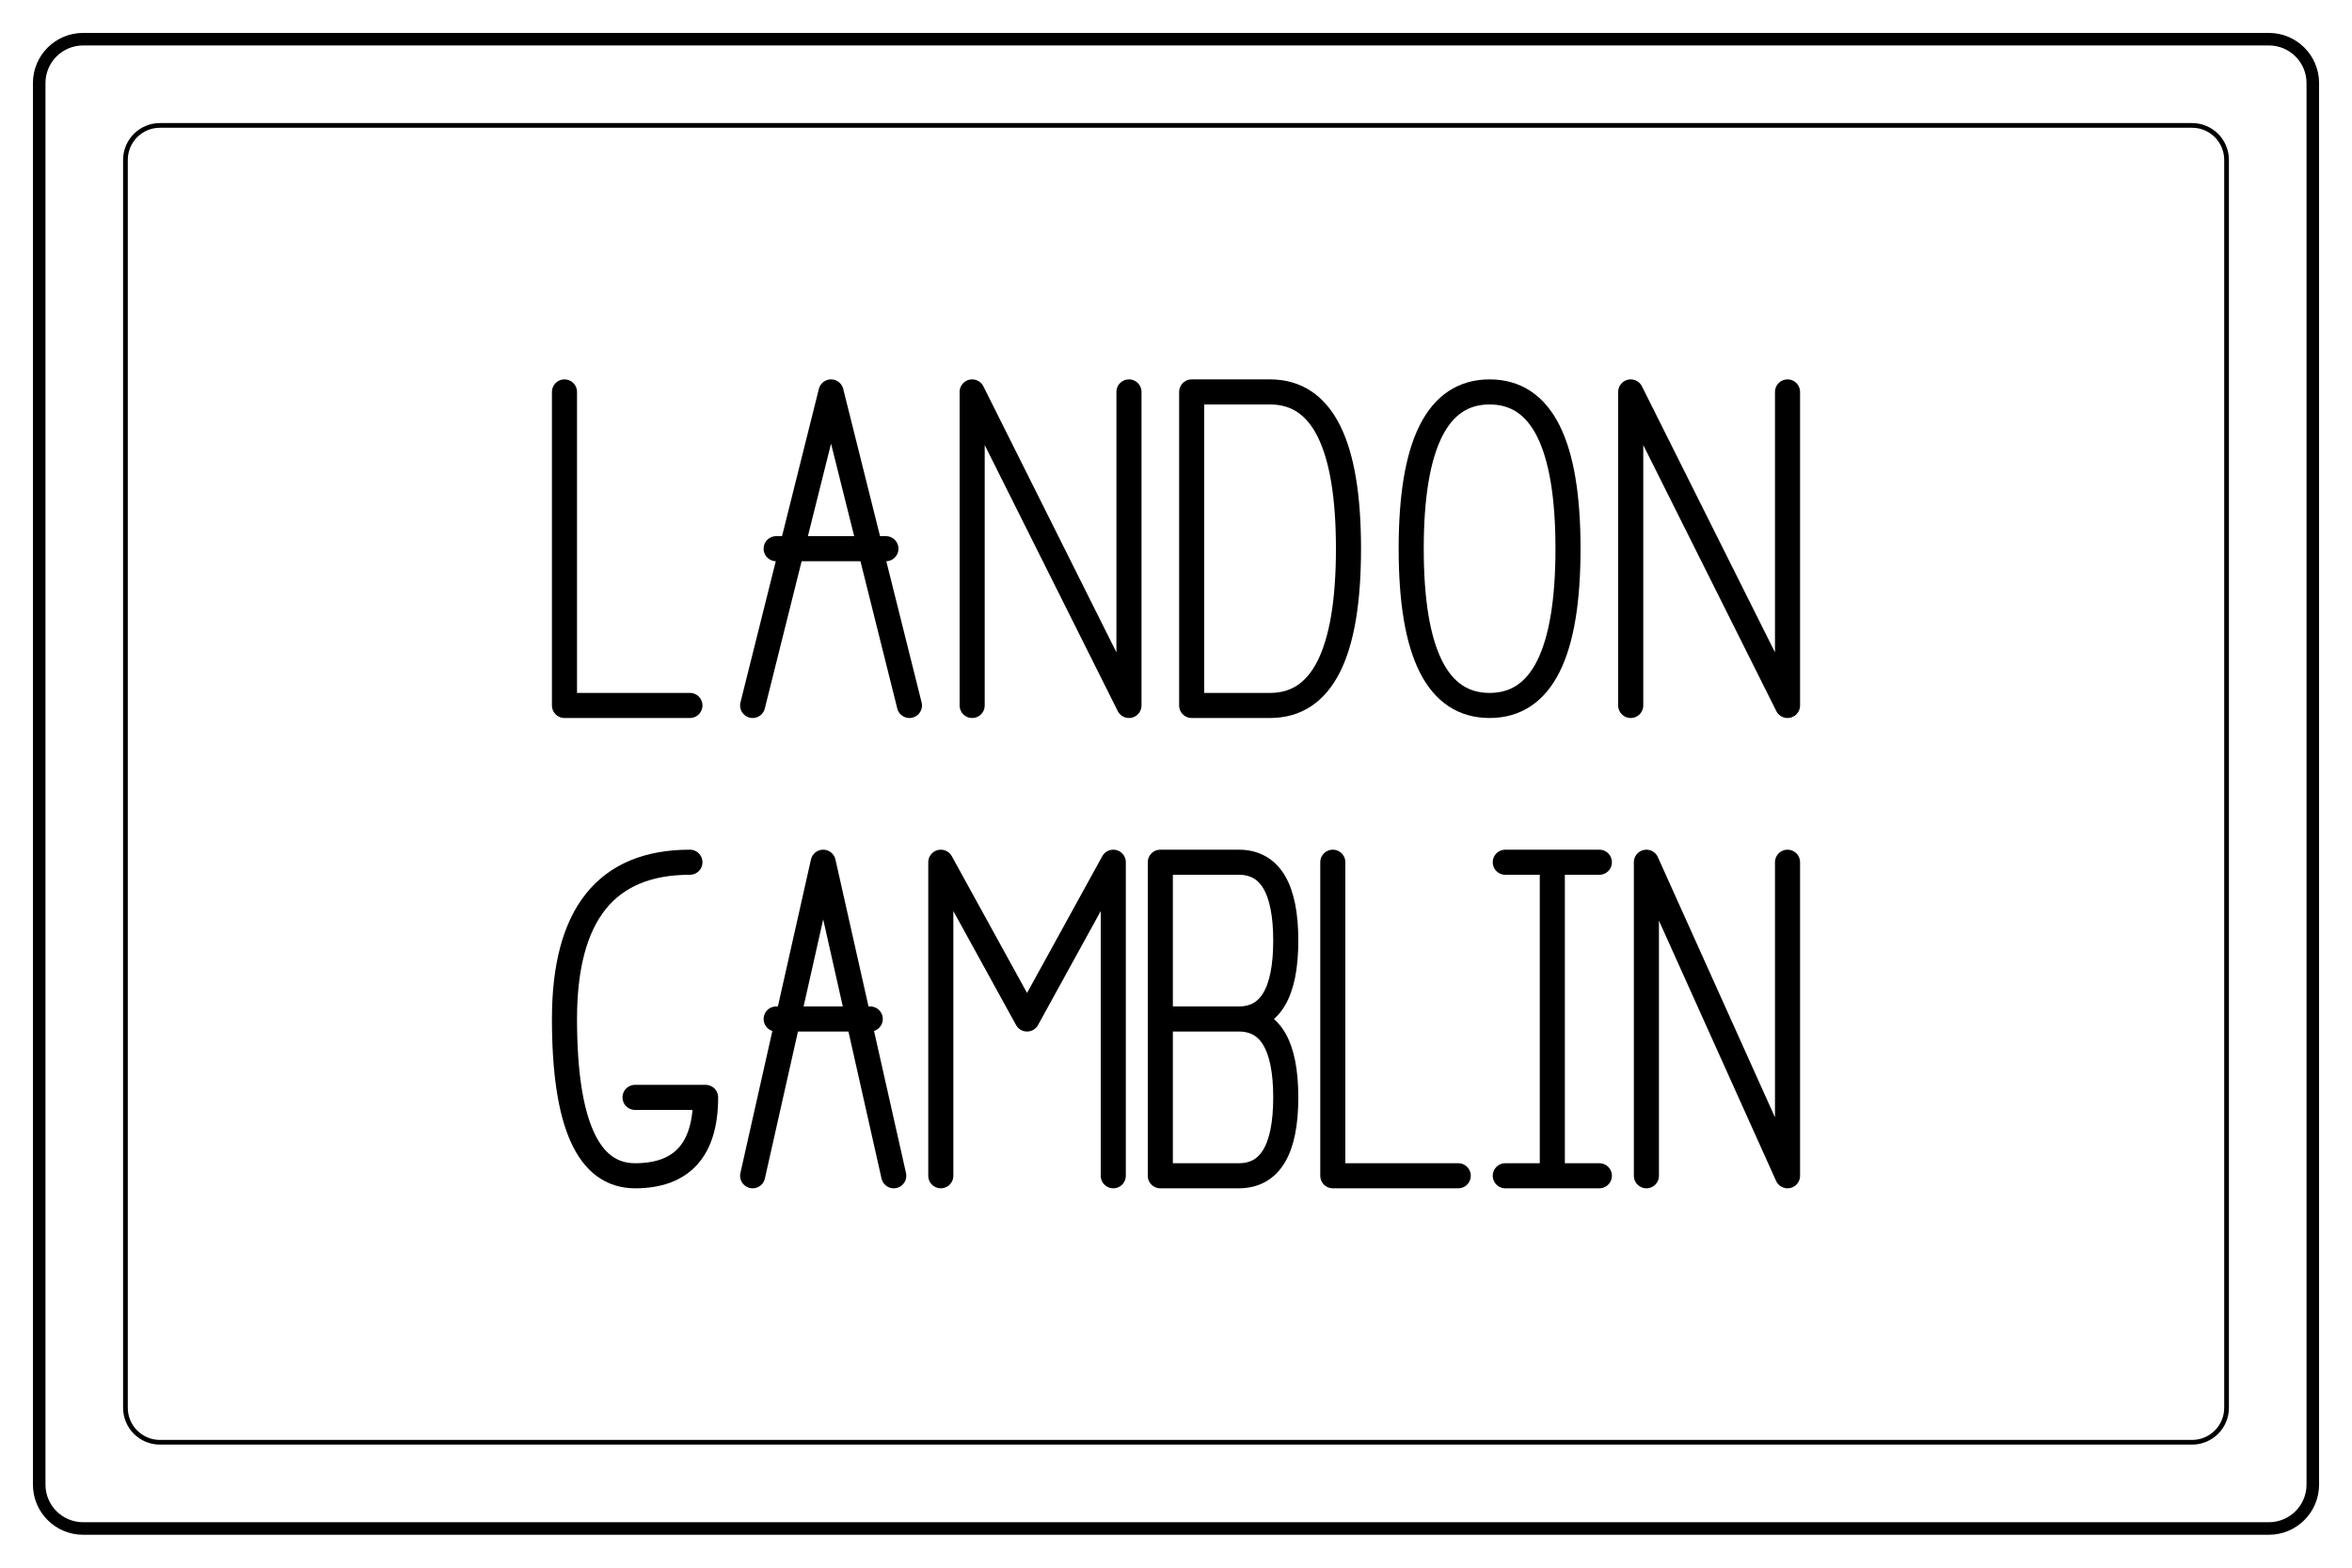
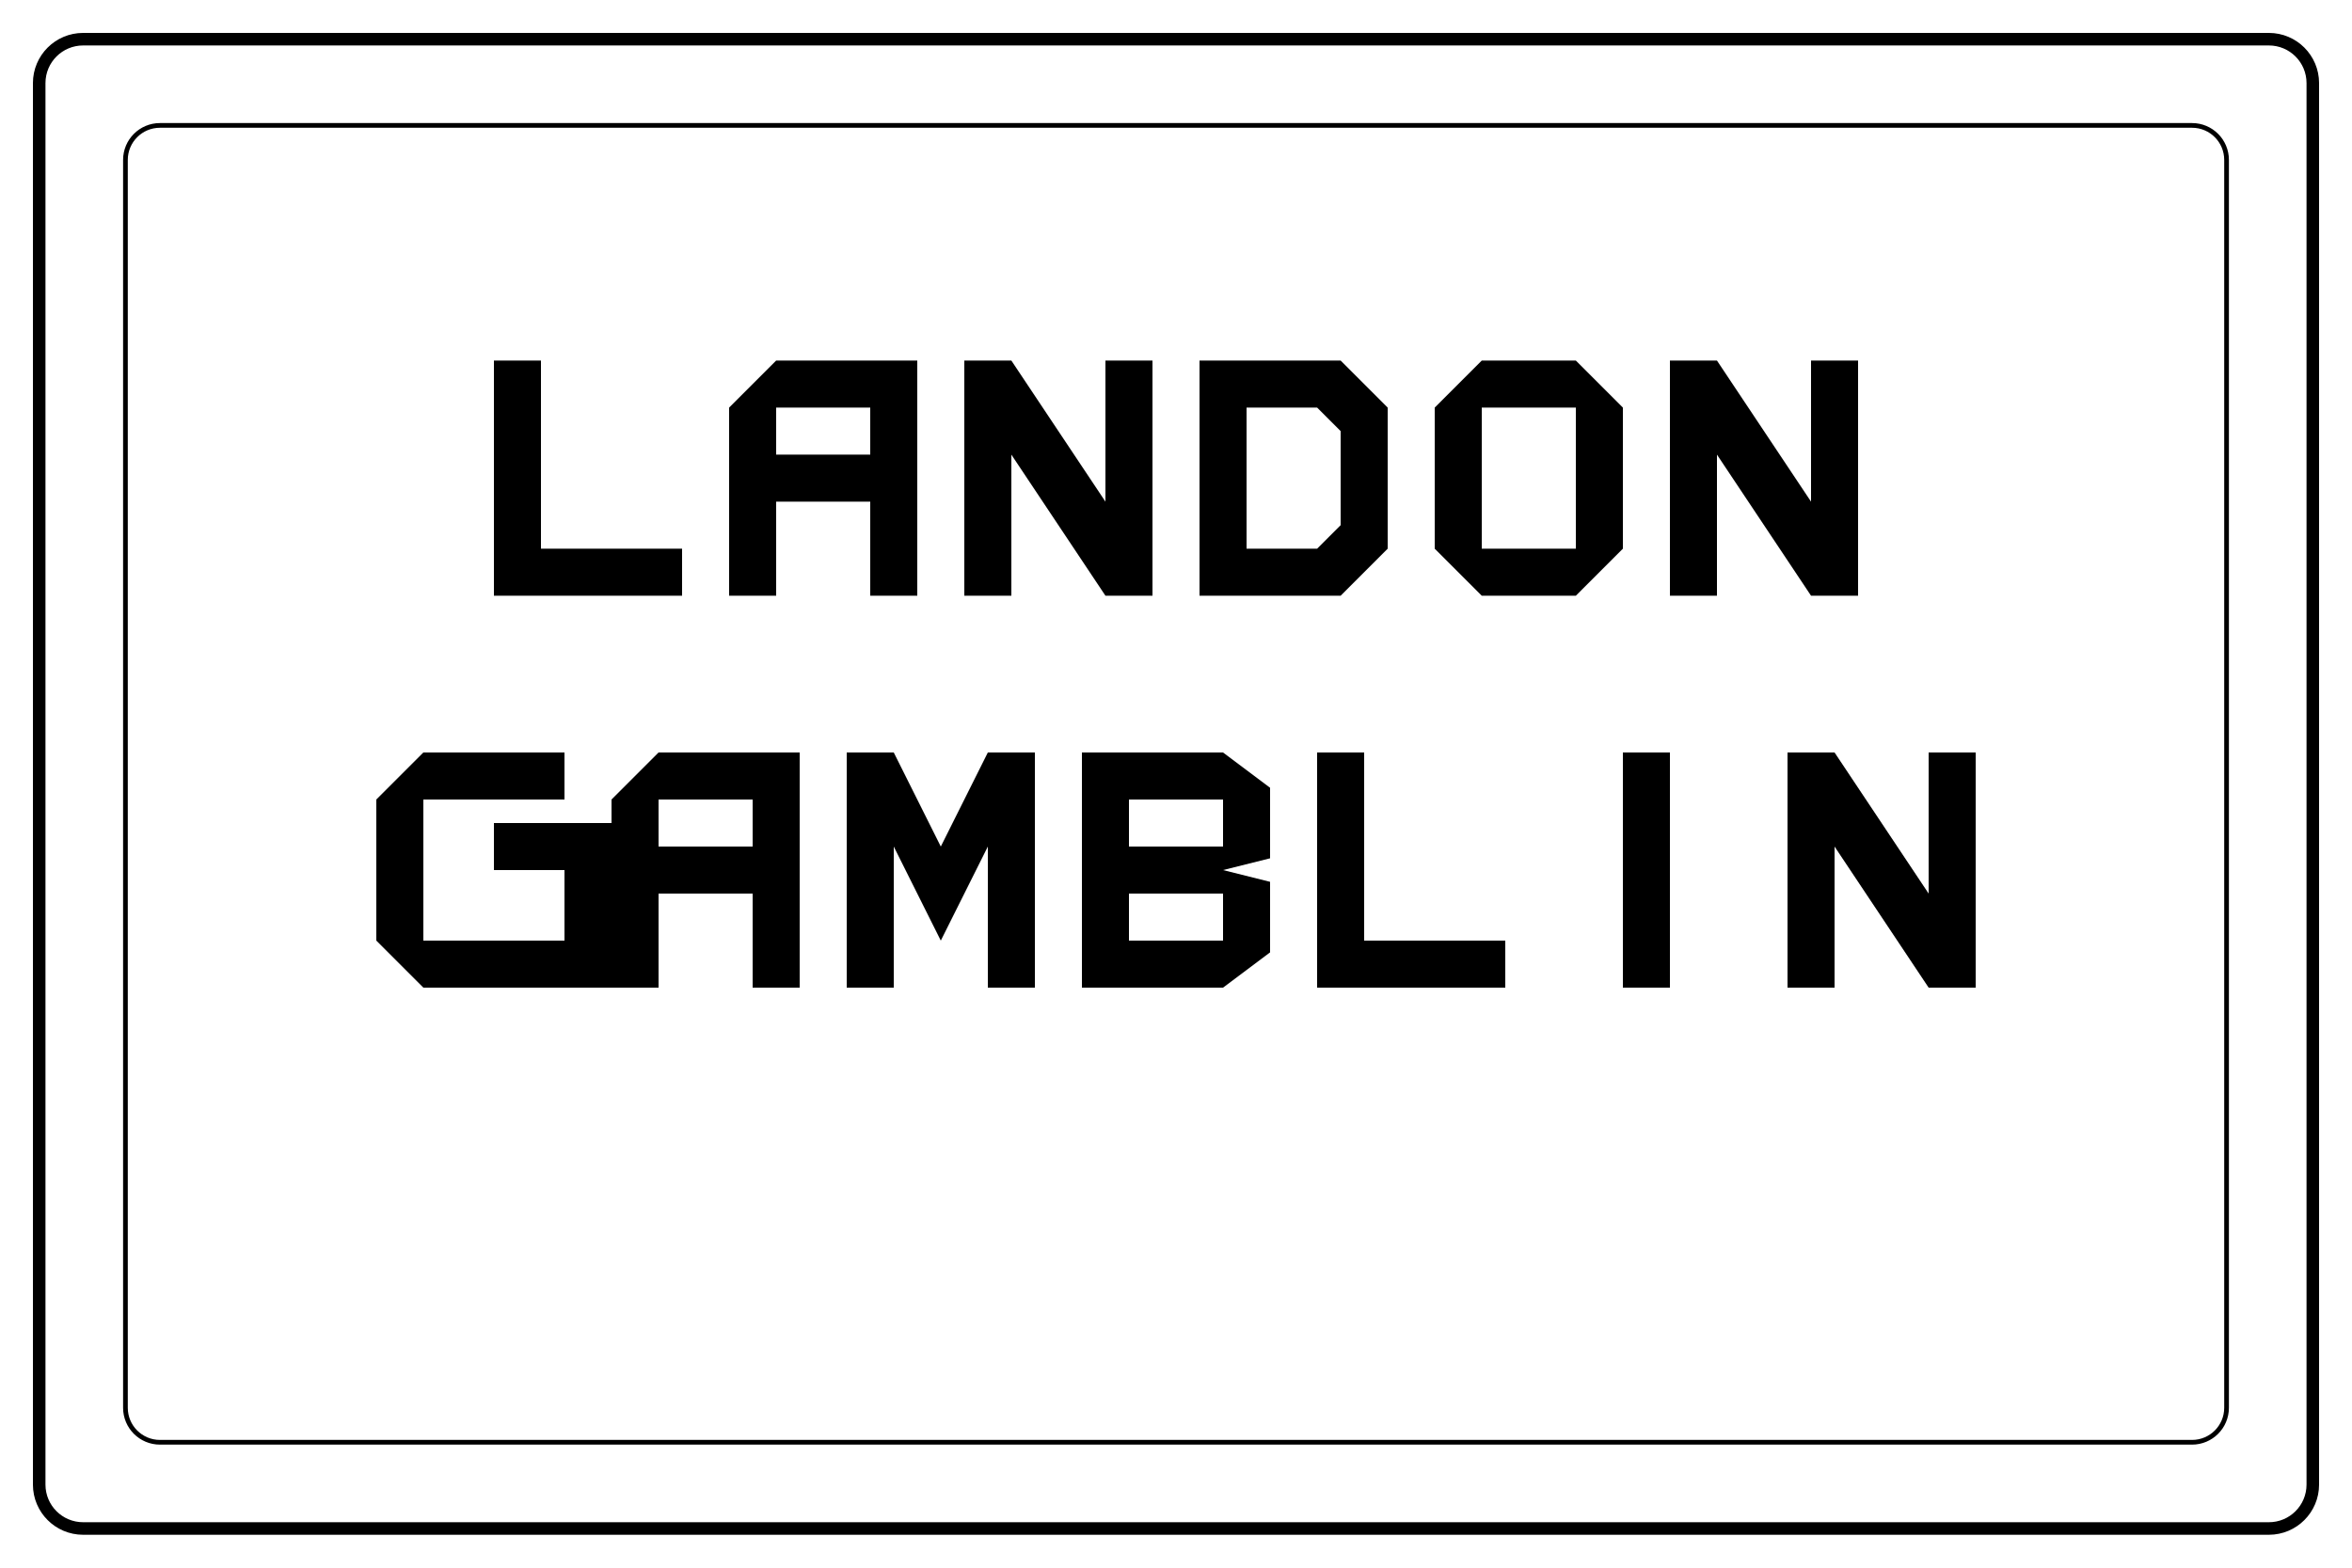
<svg xmlns="http://www.w3.org/2000/svg" width="150mm" height="100mm" viewBox="0 0 1500 1000">
  <rect x="25" y="25" width="1450" height="950" rx="28" ry="28" fill="none" stroke="black" stroke-width="8" />
  <rect x="80" y="80" width="1340" height="840" rx="22" ry="22" fill="none" stroke="black" stroke-width="3" />
-   <g fill="none" stroke="black" stroke-width="16" stroke-linecap="round" stroke-linejoin="round">
-     <path d="M360 250 L360 450 L440 450" />
-     <path d="M480 450 L530 250 L580 450 M495 350 L565 350" />
-     <path d="M620 450 L620 250 L720 450 L720 250" />
-     <path d="M760 250 L810 250 Q860 250 860 350 Q860 450 810 450 L760 450 Z" />
-     <path d="M950 250 Q900 250 900 350 Q900 450 950 450 Q1000 450 1000 350 Q1000 250 950 250 Z" />
-     <path d="M1040 450 L1040 250 L1140 450 L1140 250" />
+   <g transform="translate(315, 230) scale(1.5)" fill="black" fill-rule="evenodd" stroke="none">
+     <path transform="translate(0,0)" d="M 0,0 V 100 H 80 V 80 H 20 V 0 Z" />
+     <path transform="translate(100,0)" d="M 20,0 H 80 V 100 H 60 V 60 H 20 V 100 H 0 V 20 L 20,0 Z M 20,20 V 40 H 60 V 20 Z" />
+     <path transform="translate(200,0)" d="M 0,0 H 20 L 60,60 V 0 H 80 V 100 H 60 L 20,40 V 100 H 0 Z" />
+     <path transform="translate(300,0)" d="M 0,0 H 60 L 80,20 V 80 L 60,100 H 0 Z M 20,20 V 80 H 50 L 60,70 V 30 L 50,20 Z" />
+     <path transform="translate(400,0)" d="M 20,0 H 60 L 80,20 V 80 L 60,100 H 20 L 0,80 V 20 Z M 20,20 V 80 H 60 V 20 Z" />
+     <path transform="translate(500,0)" d="M 0,0 H 20 L 60,60 V 0 H 80 V 100 H 60 L 20,40 V 100 H 0 Z" />
  </g>
-   <g fill="none" stroke="black" stroke-width="16" stroke-linecap="round" stroke-linejoin="round">
-     <path d="M440 550 Q360 550 360 650 Q360 750 405 750 Q450 750 450 700 L405 700" />
-     <path d="M480 750 L525 550 L570 750 M495 650 L555 650" />
-     <path d="M600 750 L600 550 L655 650 L710 550 L710 750" />
-     <path d="M740 550 L790 550 Q820 550 820 600 Q820 650 790 650 M740 650 L790 650 Q820 650 820 700 Q820 750 790 750 L740 750 L740 550" />
-     <path d="M850 550 L850 750 L930 750" />
-     <path d="M960 550 L1020 550 M990 550 L990 750 M960 750 L1020 750" />
-     <path d="M1050 750 L1050 550 L1140 750 L1140 550" />
+   <g transform="translate(240, 480) scale(1.5)" fill="black" fill-rule="evenodd" stroke="none">
+     <path transform="translate(0,0)" d="M 20,0 H 80 V 20 H 20 V 80 H 80 V 50 H 50 V 30 H 100 V 100 H 20 L 0,80 V 20 Z" />
+     <path transform="translate(100,0)" d="M 20,0 H 80 V 100 H 60 V 60 H 20 V 100 H 0 V 20 L 20,0 Z M 20,20 V 40 H 60 V 20 Z" />
+     <path transform="translate(200,0)" d="M 0,0 H 20 L 40,40 L 60,0 H 80 V 100 H 60 V 40 L 40,80 L 20,40 V 100 H 0 Z" />
+     <path transform="translate(300,0)" d="M 0,0 H 60 L 80,15 V 45 L 60,50 L 80,55 V 85 L 60,100 H 0 Z M 20,20 V 40 H 60 V 20 Z M 20,60 V 80 H 60 V 60 Z" />
+     <path transform="translate(400,0)" d="M 0,0 V 100 H 80 V 80 H 20 V 0 Z" />
+     <path transform="translate(500,0)" d="M 30,0 H 50 V 100 H 30 Z" />
+     <path transform="translate(600,0)" d="M 0,0 H 20 L 60,60 V 0 H 80 V 100 H 60 L 20,40 V 100 H 0 Z" />
  </g>
</svg>
